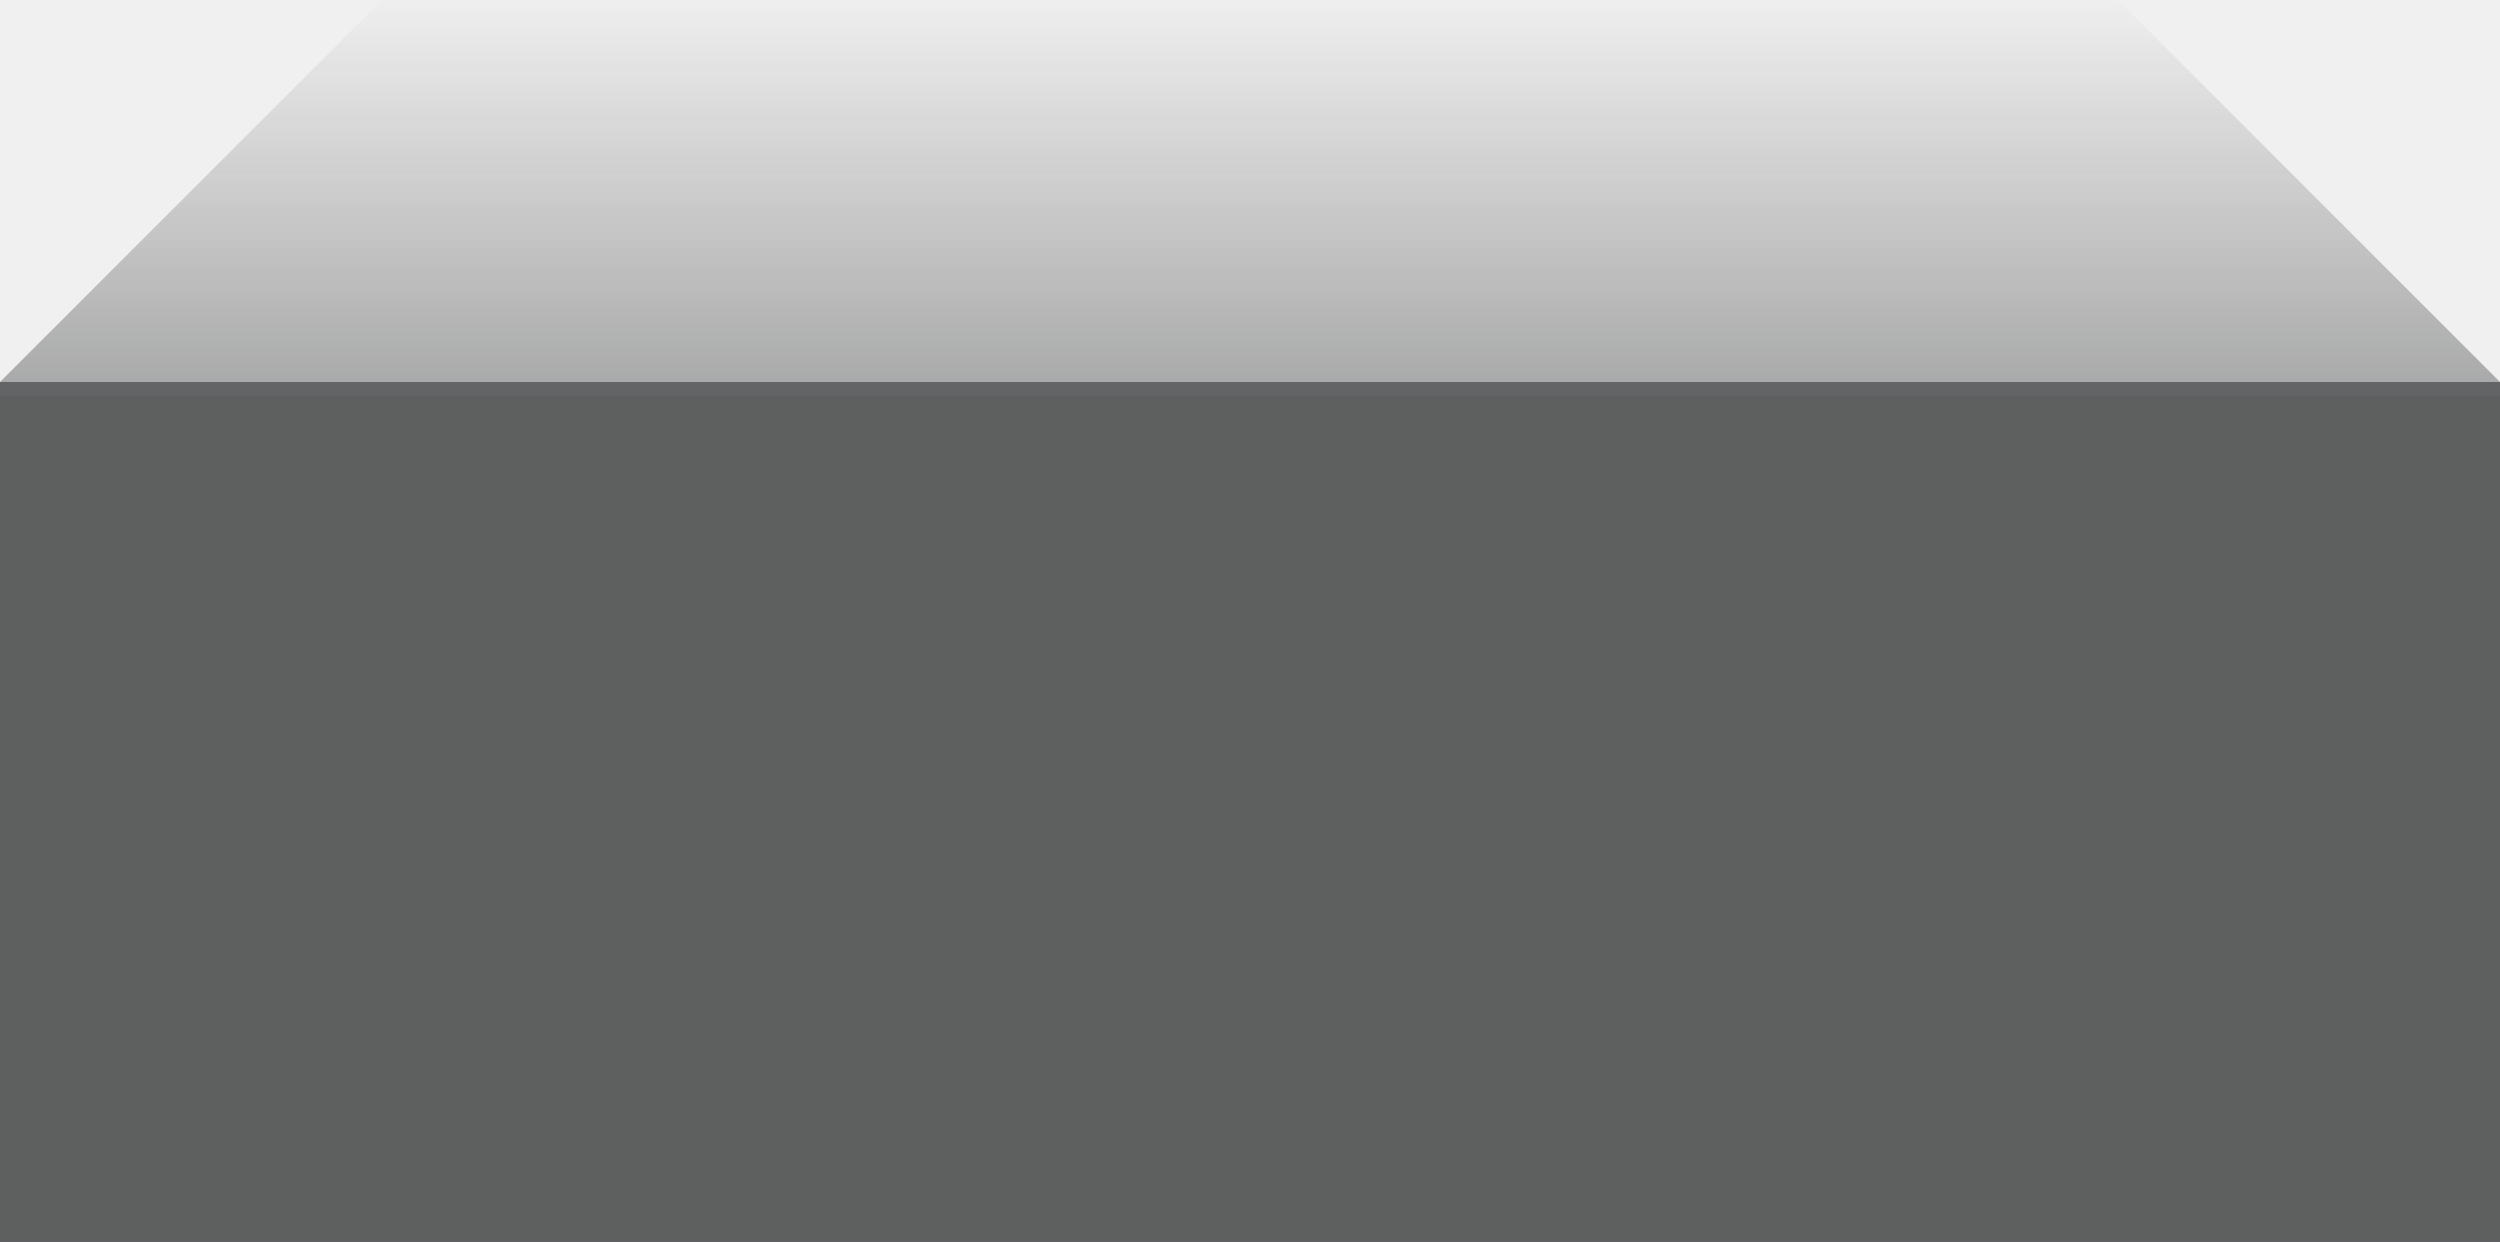
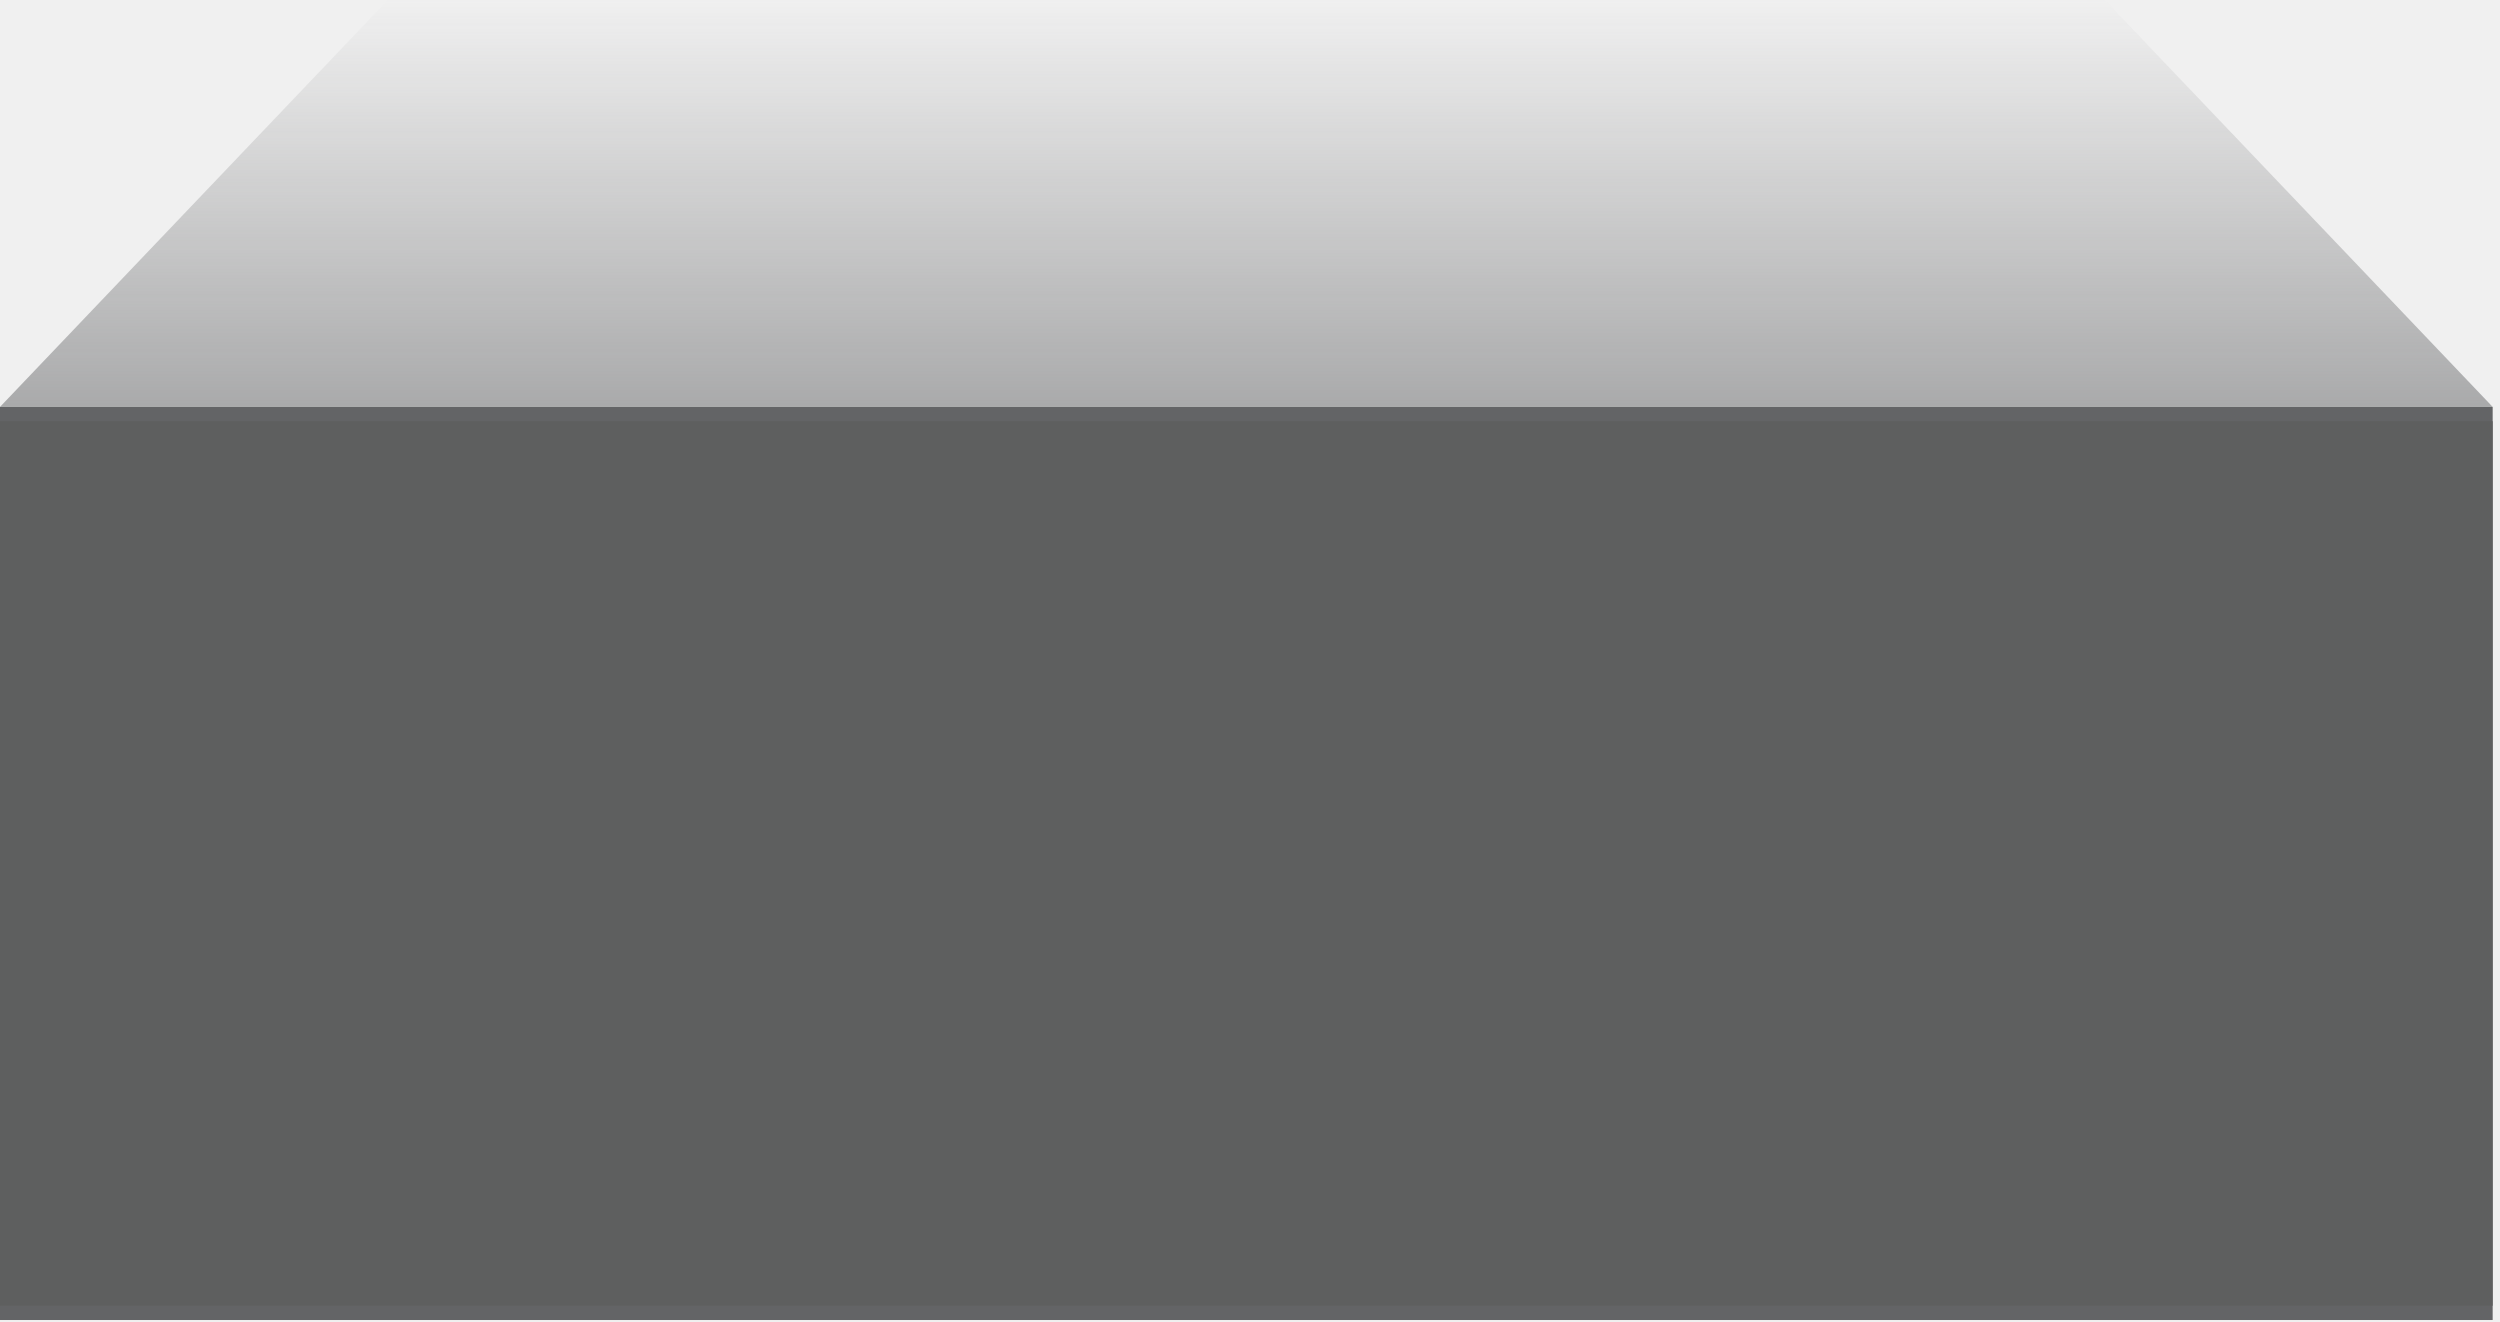
- <svg xmlns="http://www.w3.org/2000/svg" version="1.1" id="Layer_1" x="0px" y="0px" width="370px" height="183.701px" viewBox="0 0 370 183.701" enable-background="new 0 0 370 183.701" xml:space="preserve">
-   <g>
-     <rect x="2.5" y="59.036" fill="#FFFFFF" width="365" height="124.189" />
-     <path fill="#636466" d="M365,61.536v119.189H5V61.536H365 M370,56.536H0v129.189h370V56.536L370,56.536z" />
-   </g>
+ <svg xmlns="http://www.w3.org/2000/svg" version="1.1" id="Layer_1" x="0px" y="0px" width="427.507px" height="225.983px" viewBox="0 0 427.507 225.983" enable-background="new 0 0 427.507 225.983" xml:space="preserve">
+   <linearGradient id="SVGID_1_" gradientUnits="userSpaceOnUse" x1="-142.302" y1="1090.199" x2="-101.445" y2="1131.021" gradientTransform="matrix(-0.7068 0.7074 0.7074 0.7068 130.7341 -577.6355)">
+     <stop offset="0" style="stop-color:#636466;stop-opacity:0" />
+     <stop offset="1" style="stop-color:#636466" />
+   </linearGradient>
+   <polygon opacity="0.5" fill="url(#SVGID_1_)" enable-background="new    " points="788.755,92.386 1118.617,92.253   1216.283,149.875 846.417,150.007 " />
  <g opacity="0.5">
-     <linearGradient id="SVGID_1_" gradientUnits="userSpaceOnUse" x1="185" y1="-1.106" x2="185" y2="56.536">
+     <linearGradient id="SVGID_2_" gradientUnits="userSpaceOnUse" x1="-443.707" y1="972.227" x2="-501.215" y2="972.227" gradientTransform="matrix(-1 0 0 1 345.0586 -786.5684)">
      <stop offset="0" style="stop-color:#636466;stop-opacity:0" />
      <stop offset="1" style="stop-color:#636466" />
    </linearGradient>
-     <polygon fill="url(#SVGID_1_)" points="57.642,-1.106 0,56.536 370,56.536 312.358,-1.106  " />
+     <polygon fill="url(#SVGID_2_)" points="846.271,279.142 846.273,149.952 788.765,92.174 788.765,221.634  " />
  </g>
-   <rect y="58.56" fill="#5E5F5F" width="370" height="125.141" />
+   <g>
+     <rect x="848.771" y="152.452" fill="#FFFFFF" width="365" height="124.189" />
+     <path fill="#636466" d="M1211.271,154.952v119.189h-360V154.952H1211.271 M1216.271,149.952h-370v129.189h370V149.952   L1216.271,149.952z" />
+   </g>
+   <g>
+     <rect x="2.88" y="72.602" fill="#FFFFFF" width="420.494" height="150.103" />
+     <path fill="#636466" d="M420.494,75.624v144.059H5.76V75.624H420.494 M426.253,69.58H0v156.146h426.253V69.58L426.253,69.58z" />
+   </g>
+   <g opacity="0.5">
+     <linearGradient id="SVGID_3_" gradientUnits="userSpaceOnUse" x1="204.627" y1="163.057" x2="204.627" y2="93.387" gradientTransform="matrix(1 0 0 -1 8.5 162.9668)">
+       <stop offset="0" style="stop-color:#636466;stop-opacity:0" />
+       <stop offset="1" style="stop-color:#636466" />
+     </linearGradient>
+     <polygon fill="url(#SVGID_3_)" points="66.406,-0.089 0,69.58 426.253,69.58 359.849,-0.089  " />
+   </g>
+   <rect y="72.026" fill="#5E5F5F" width="426.253" height="151.252" />
</svg>
